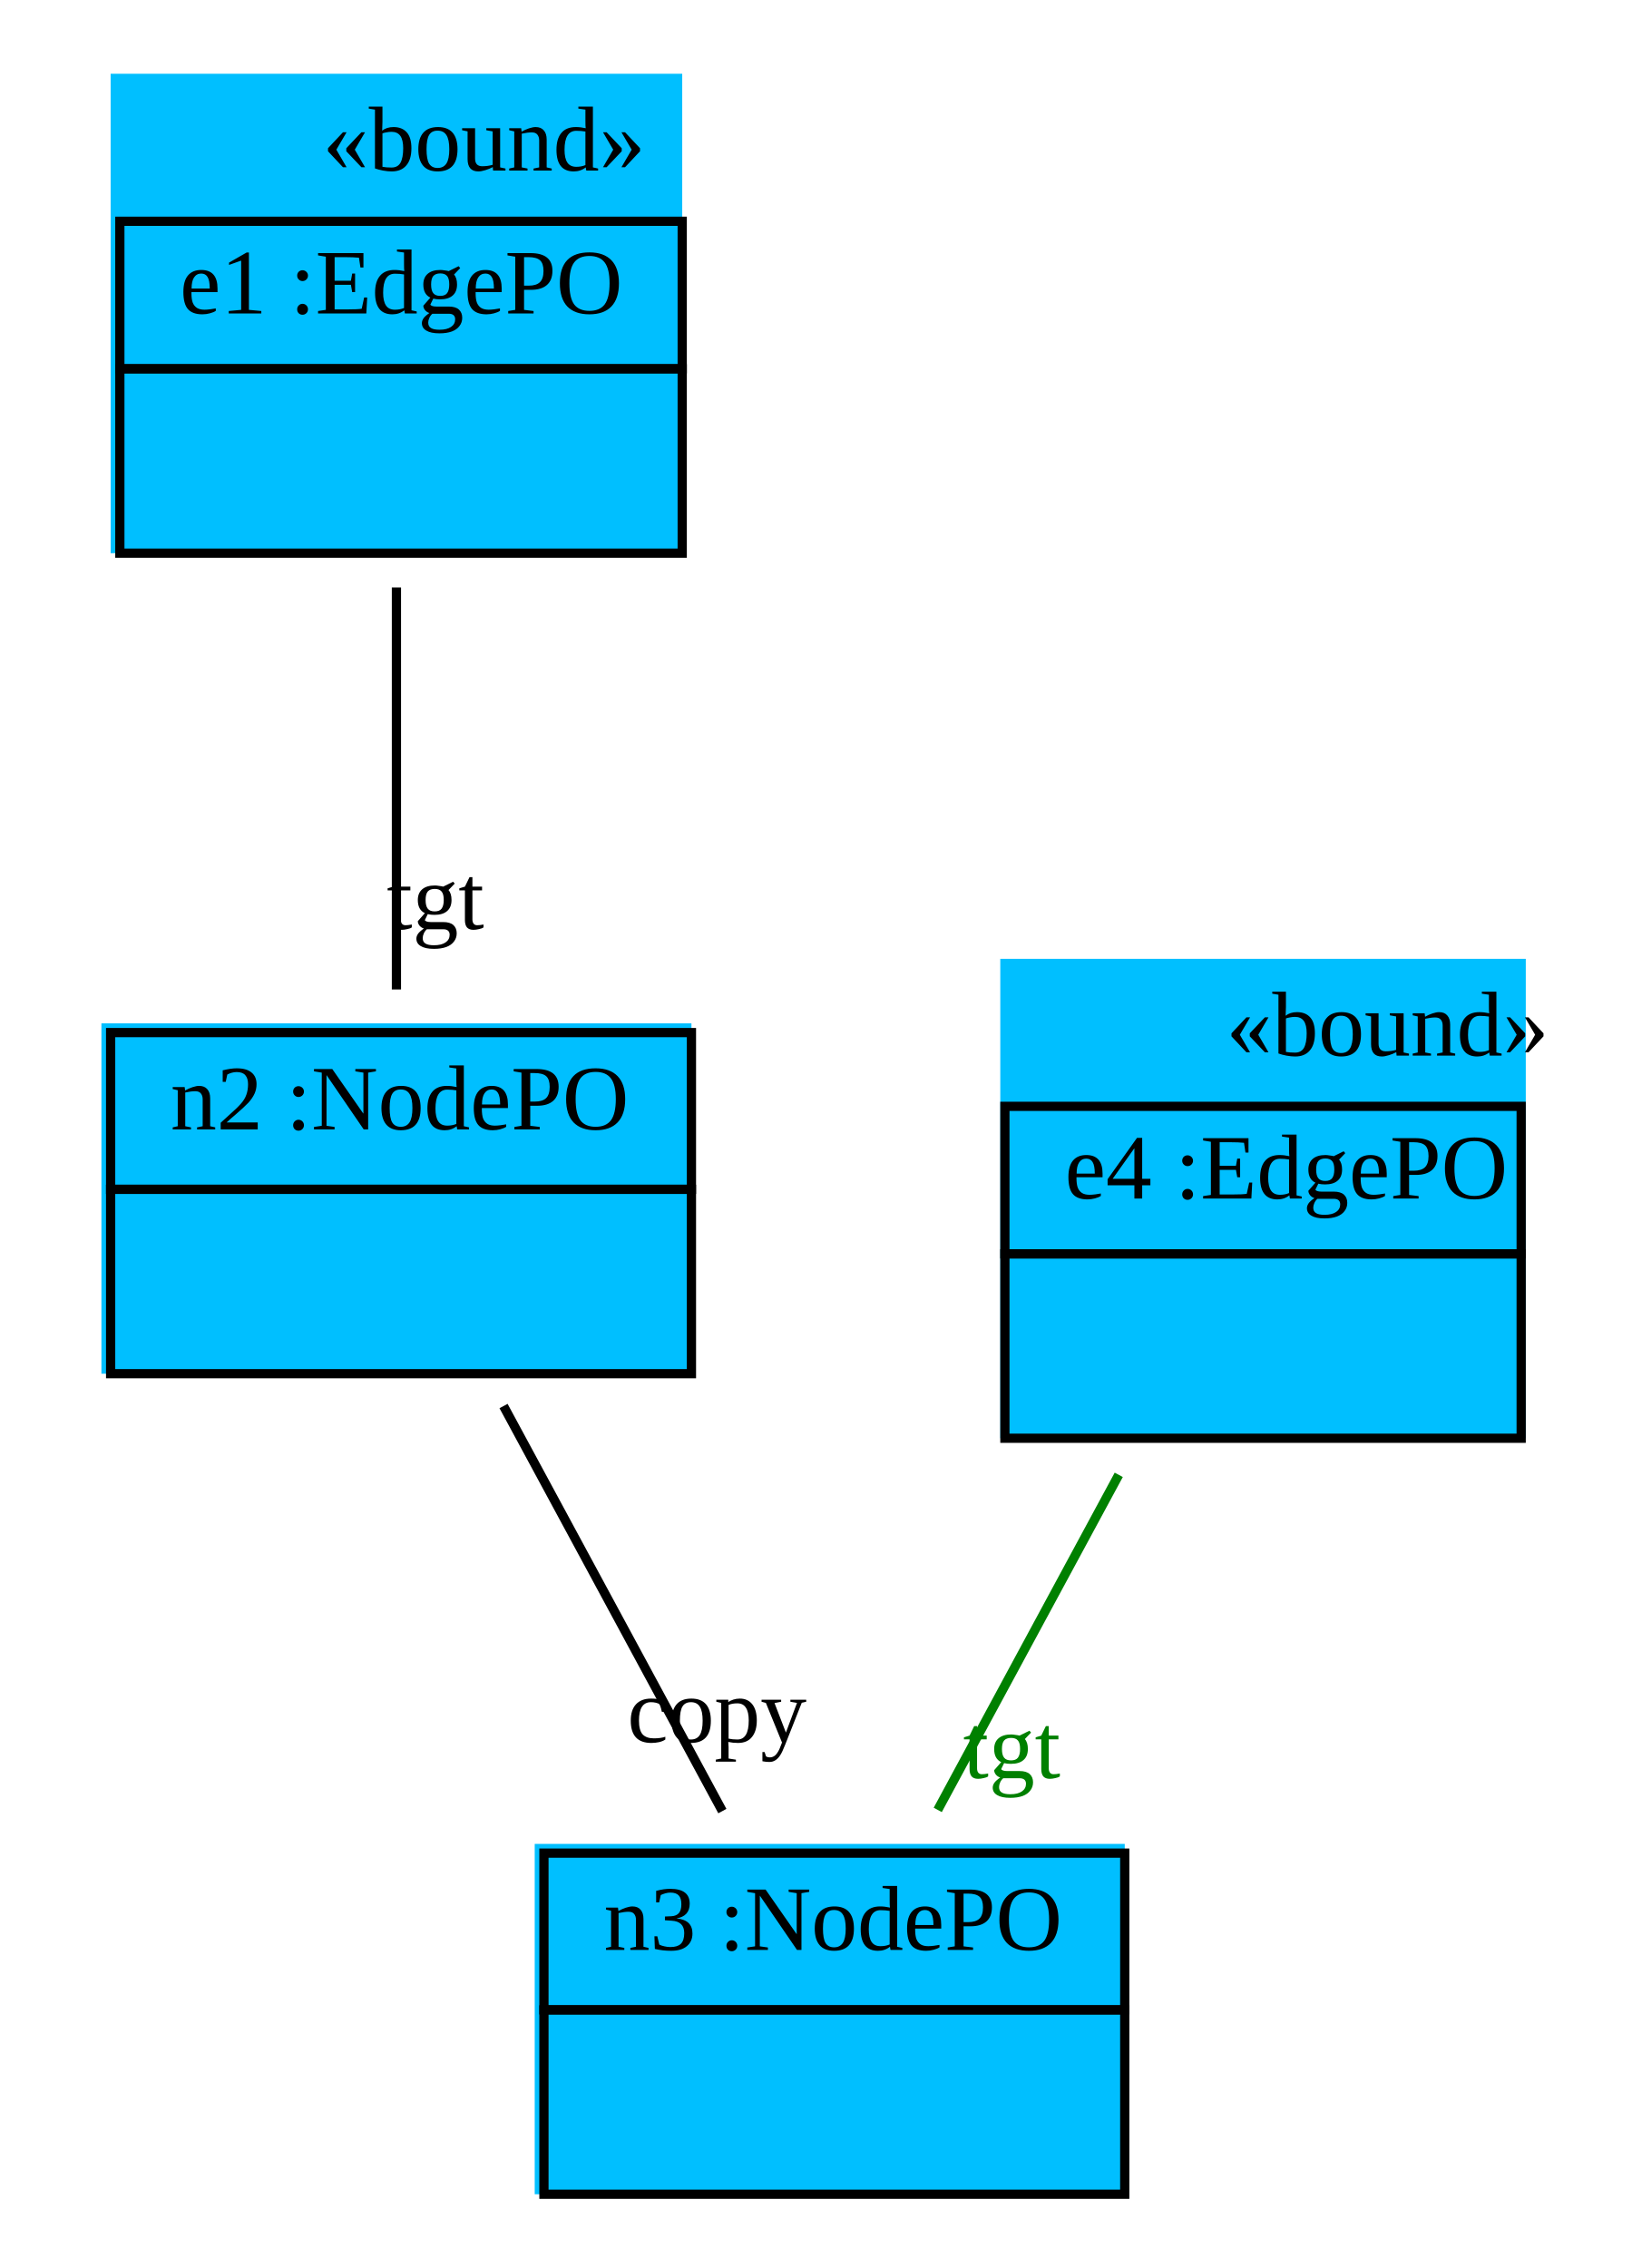
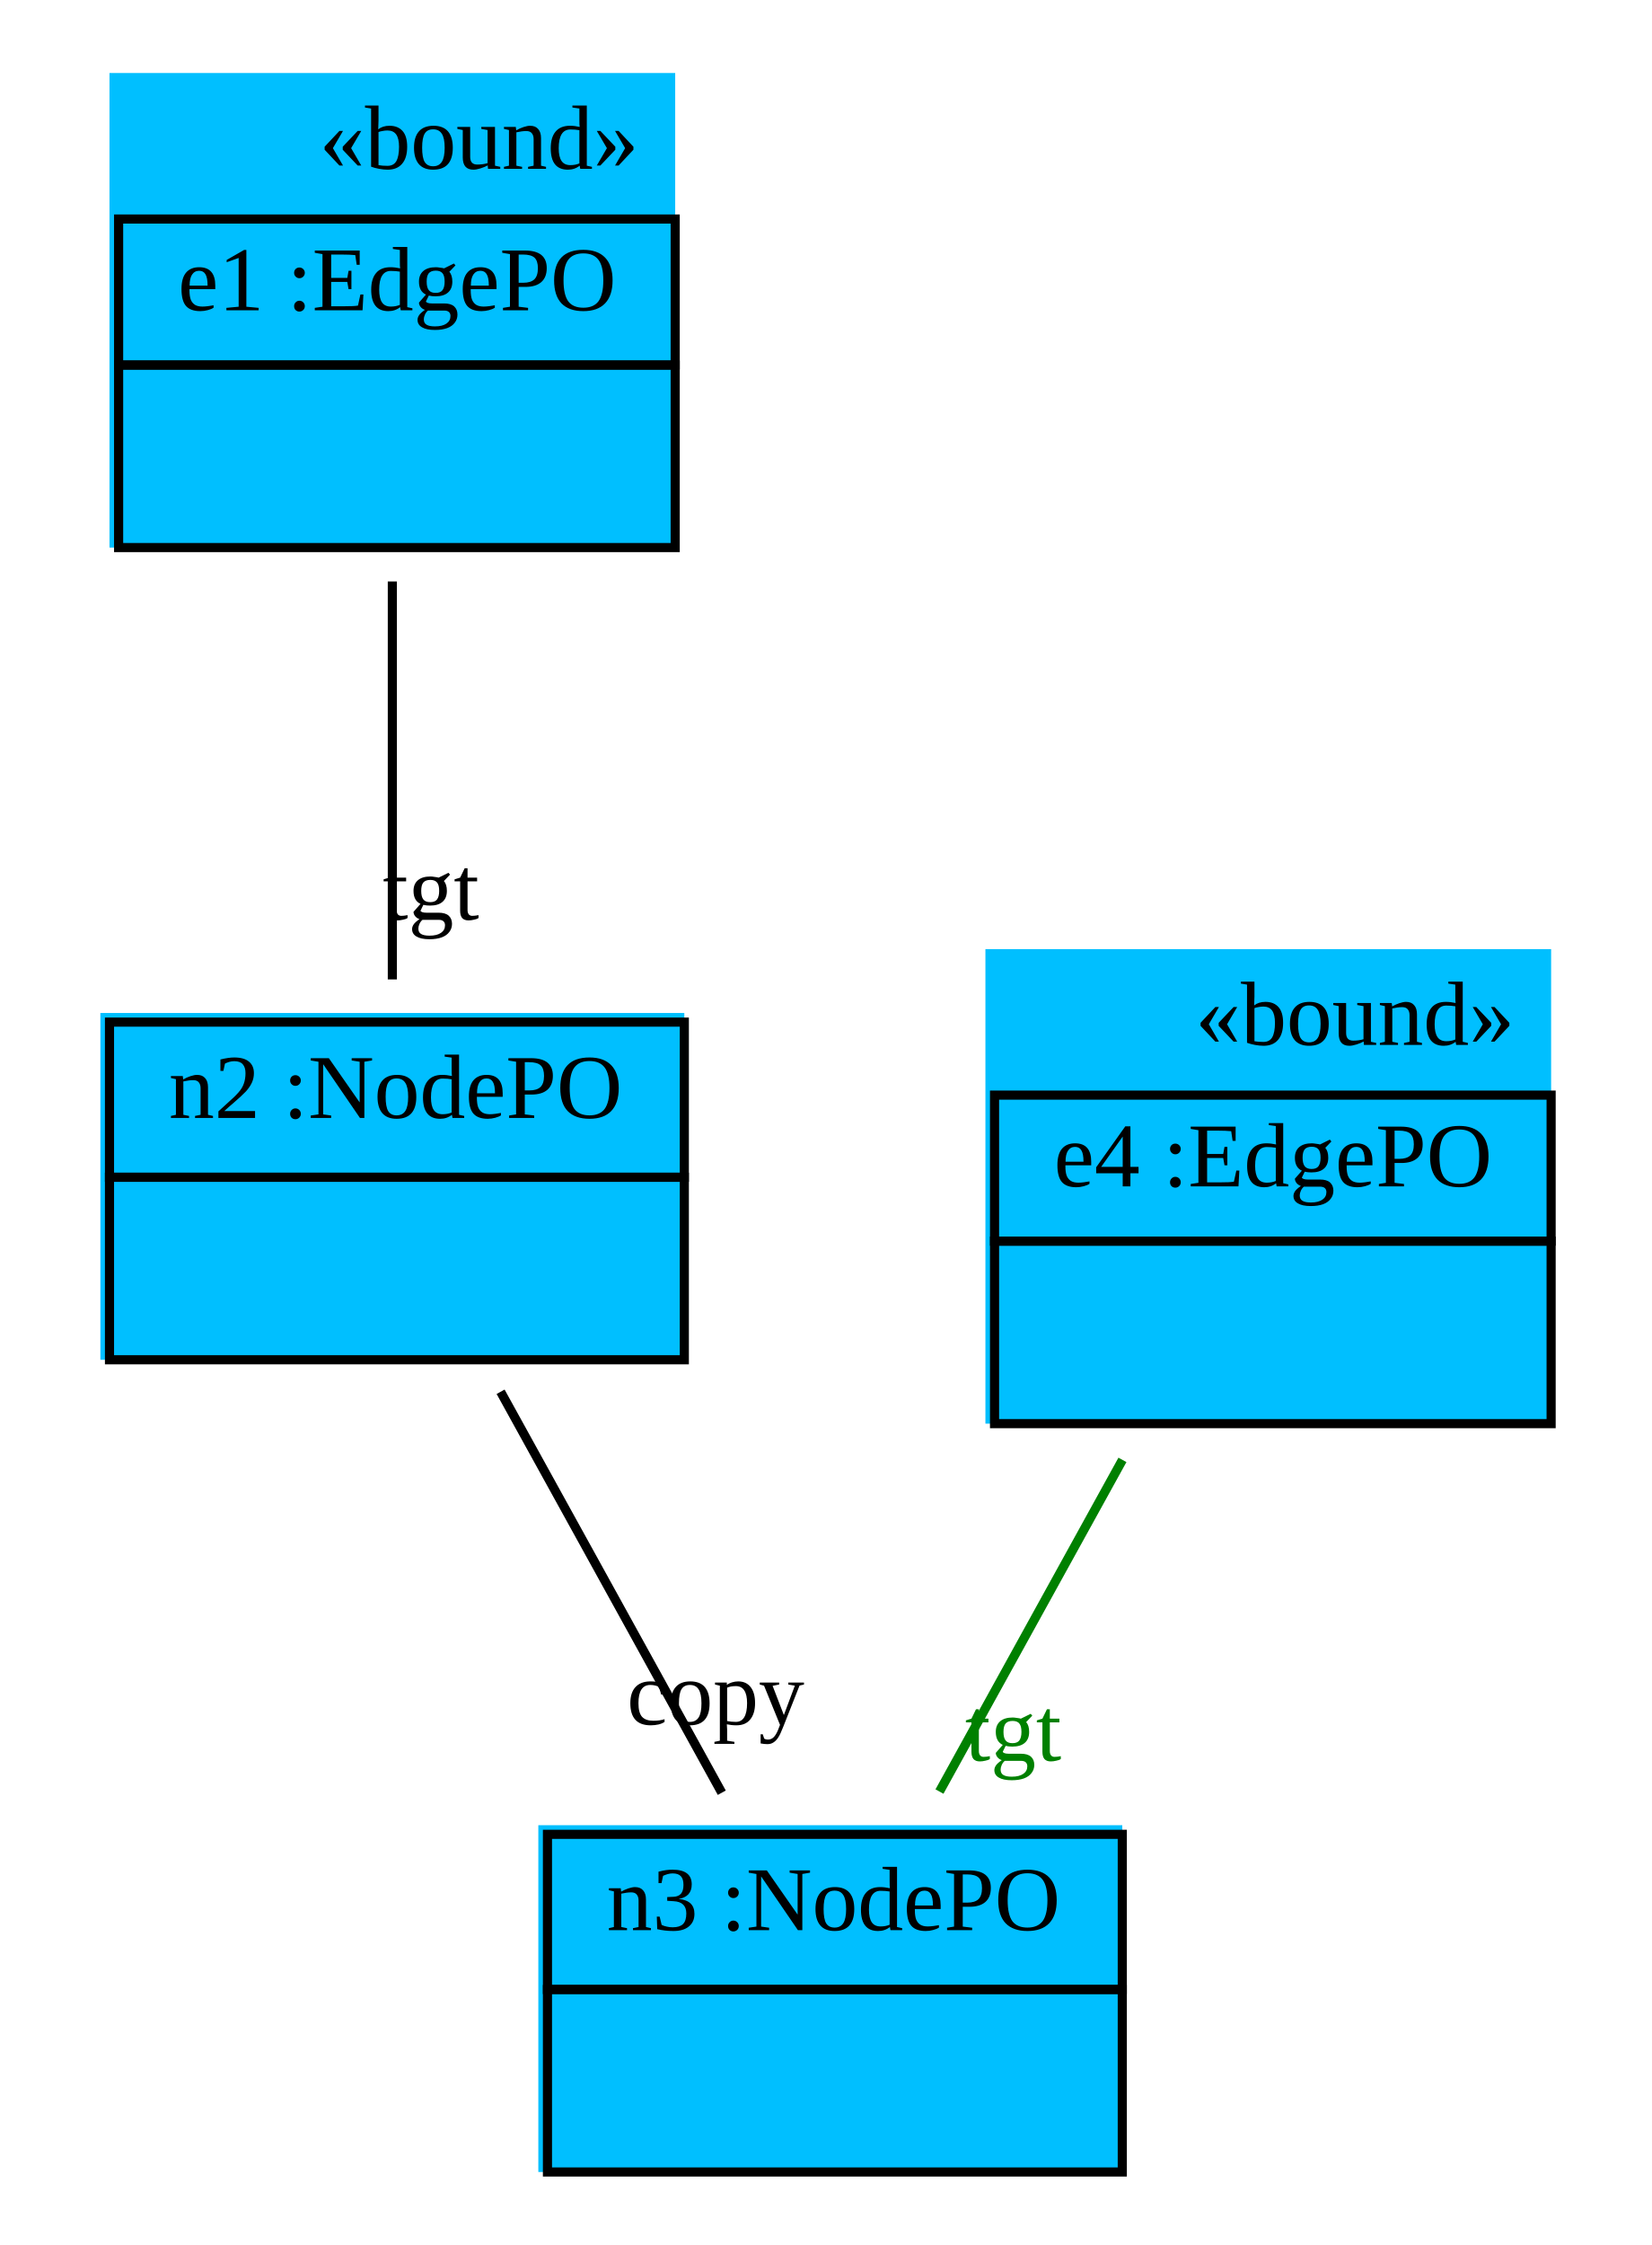
- <svg xmlns="http://www.w3.org/2000/svg" width="177pt" height="246pt" viewBox="0.00 0.00 177.00 246.00">
+ <svg xmlns="http://www.w3.org/2000/svg" width="181pt" height="246pt" viewBox="0.00 0.00 181.00 246.00">
  <g id="graph1" class="graph" transform="scale(1 1) rotate(0) translate(4 242)">
-     <polygon fill="white" stroke="white" points="-4,5 -4,-242 174,-242 174,5 -4,5" />
+     <polygon fill="white" stroke="white" points="-4,5 -4,-242 178,-242 178,5 -4,5" />
    <g id="node1" class="node">
      <polygon fill="deepskyblue" stroke="deepskyblue" points="8.5,-182.5 8.5,-233.5 69.5,-233.5 69.5,-182.5 8.5,-182.5" />
      <text text-anchor="start" x="31" y="-223.5" font-family="Times New Roman,serif" font-size="10.00">«bound»</text>
      <polygon fill="none" stroke="black" points="9,-202 9,-218 70,-218 70,-202 9,-202" />
      <text text-anchor="start" x="12.5" y="-208" font-family="Times New Roman,serif" font-size="10.00"> </text>
      <text text-anchor="start" x="15.5" y="-208" font-family="Times New Roman,serif" font-size="10.00"> e1 :EdgePO </text>
      <polygon fill="none" stroke="black" points="9,-182 9,-202 70,-202 70,-182 9,-182" />
      <text text-anchor="start" x="37" y="-190" font-family="Times New Roman,serif" font-size="10.00">  </text>
    </g>
    <g id="node2" class="node">
      <polygon fill="deepskyblue" stroke="deepskyblue" points="7.5,-93.5 7.5,-130.5 70.5,-130.5 70.5,-93.5 7.5,-93.5" />
      <polygon fill="none" stroke="black" points="8,-113 8,-130 71,-130 71,-113 8,-113" />
      <text text-anchor="start" x="11.5" y="-119.5" font-family="Times New Roman,serif" font-size="10.00"> </text>
      <text text-anchor="start" x="14.5" y="-119.5" font-family="Times New Roman,serif" font-size="10.00"> n2 :NodePO </text>
      <polygon fill="none" stroke="black" points="8,-93 8,-113 71,-113 71,-93 8,-93" />
      <text text-anchor="start" x="37" y="-101" font-family="Times New Roman,serif" font-size="10.00">  </text>
    </g>
    <g id="edge2" class="edge">
      <path fill="none" stroke="black" d="M39,-178.286C39,-164.248 39,-147.632 39,-134.676" />
      <text text-anchor="middle" x="43.226" y="-141.239" font-family="Times New Roman,serif" font-size="10.00">tgt</text>
    </g>
    <g id="node3" class="node">
-       <polygon fill="deepskyblue" stroke="deepskyblue" points="54.5,-4.5 54.5,-41.5 117.5,-41.5 117.5,-4.5 54.5,-4.5" />
-       <polygon fill="none" stroke="black" points="55,-24 55,-41 118,-41 118,-24 55,-24" />
-       <text text-anchor="start" x="58.5" y="-30.5" font-family="Times New Roman,serif" font-size="10.00"> </text>
-       <text text-anchor="start" x="61.5" y="-30.5" font-family="Times New Roman,serif" font-size="10.00"> n3 :NodePO </text>
-       <polygon fill="none" stroke="black" points="55,-4 55,-24 118,-24 118,-4 55,-4" />
-       <text text-anchor="start" x="84" y="-12" font-family="Times New Roman,serif" font-size="10.00">  </text>
+       <polygon fill="deepskyblue" stroke="deepskyblue" points="55.5,-4.5 55.5,-41.5 118.5,-41.5 118.5,-4.5 55.5,-4.5" />
+       <polygon fill="none" stroke="black" points="56,-24 56,-41 119,-41 119,-24 56,-24" />
+       <text text-anchor="start" x="59.5" y="-30.5" font-family="Times New Roman,serif" font-size="10.00"> </text>
+       <text text-anchor="start" x="62.5" y="-30.5" font-family="Times New Roman,serif" font-size="10.00"> n3 :NodePO </text>
+       <polygon fill="none" stroke="black" points="56,-4 56,-24 119,-24 119,-4 56,-4" />
+       <text text-anchor="start" x="85" y="-12" font-family="Times New Roman,serif" font-size="10.00">  </text>
    </g>
    <g id="edge4" class="edge">
-       <path fill="none" stroke="black" d="M50.618,-89.494C57.849,-76.11 67.116,-58.955 74.353,-45.56" />
-       <text text-anchor="middle" x="73.763" y="-53.042" font-family="Times New Roman,serif" font-size="10.00">copy</text>
+       <path fill="none" stroke="black" d="M50.865,-89.494C58.25,-76.11 67.715,-58.955 75.105,-45.56" />
+       <text text-anchor="middle" x="74.427" y="-53.037" font-family="Times New Roman,serif" font-size="10.00">copy</text>
    </g>
    <g id="node4" class="node">
-       <polygon fill="deepskyblue" stroke="deepskyblue" points="105,-86.5 105,-137.5 161,-137.5 161,-86.5 105,-86.5" />
-       <text text-anchor="start" x="129" y="-127.5" font-family="Times New Roman,serif" font-size="10.00">«bound»</text>
-       <polygon fill="none" stroke="black" points="105,-106 105,-122 161,-122 161,-106 105,-106" />
+       <polygon fill="deepskyblue" stroke="deepskyblue" points="104.5,-86.5 104.5,-137.5 165.5,-137.5 165.5,-86.5 104.5,-86.5" />
+       <text text-anchor="start" x="127" y="-127.5" font-family="Times New Roman,serif" font-size="10.00">«bound»</text>
+       <polygon fill="none" stroke="black" points="105,-106 105,-122 166,-122 166,-106 105,-106" />
      <text text-anchor="start" x="108.5" y="-112" font-family="Times New Roman,serif" font-size="10.00"> </text>
      <text text-anchor="start" x="111.5" y="-112" font-family="Times New Roman,serif" font-size="10.00"> e4 :EdgePO </text>
-       <polygon fill="none" stroke="black" points="105,-86 105,-106 161,-106 161,-86 105,-86" />
-       <text text-anchor="start" x="130.5" y="-94" font-family="Times New Roman,serif" font-size="10.00">  </text>
+       <polygon fill="none" stroke="black" points="105,-86 105,-106 166,-106 166,-86 105,-86" />
+       <text text-anchor="start" x="133" y="-94" font-family="Times New Roman,serif" font-size="10.00">  </text>
    </g>
    <g id="edge6" class="edge">
-       <path fill="none" stroke="green" d="M117.35,-82.03C110.941,-70.167 103.652,-56.675 97.716,-45.687" />
-       <text text-anchor="middle" x="105.742" y="-49.153" font-family="Times New Roman,serif" font-size="10.00" fill="green">tgt</text>
+       <path fill="none" stroke="green" d="M119.017,-82.03C112.471,-70.167 105.027,-56.675 98.965,-45.687" />
+       <text text-anchor="middle" x="107.044" y="-49.081" font-family="Times New Roman,serif" font-size="10.00" fill="green">tgt</text>
    </g>
  </g>
</svg>
